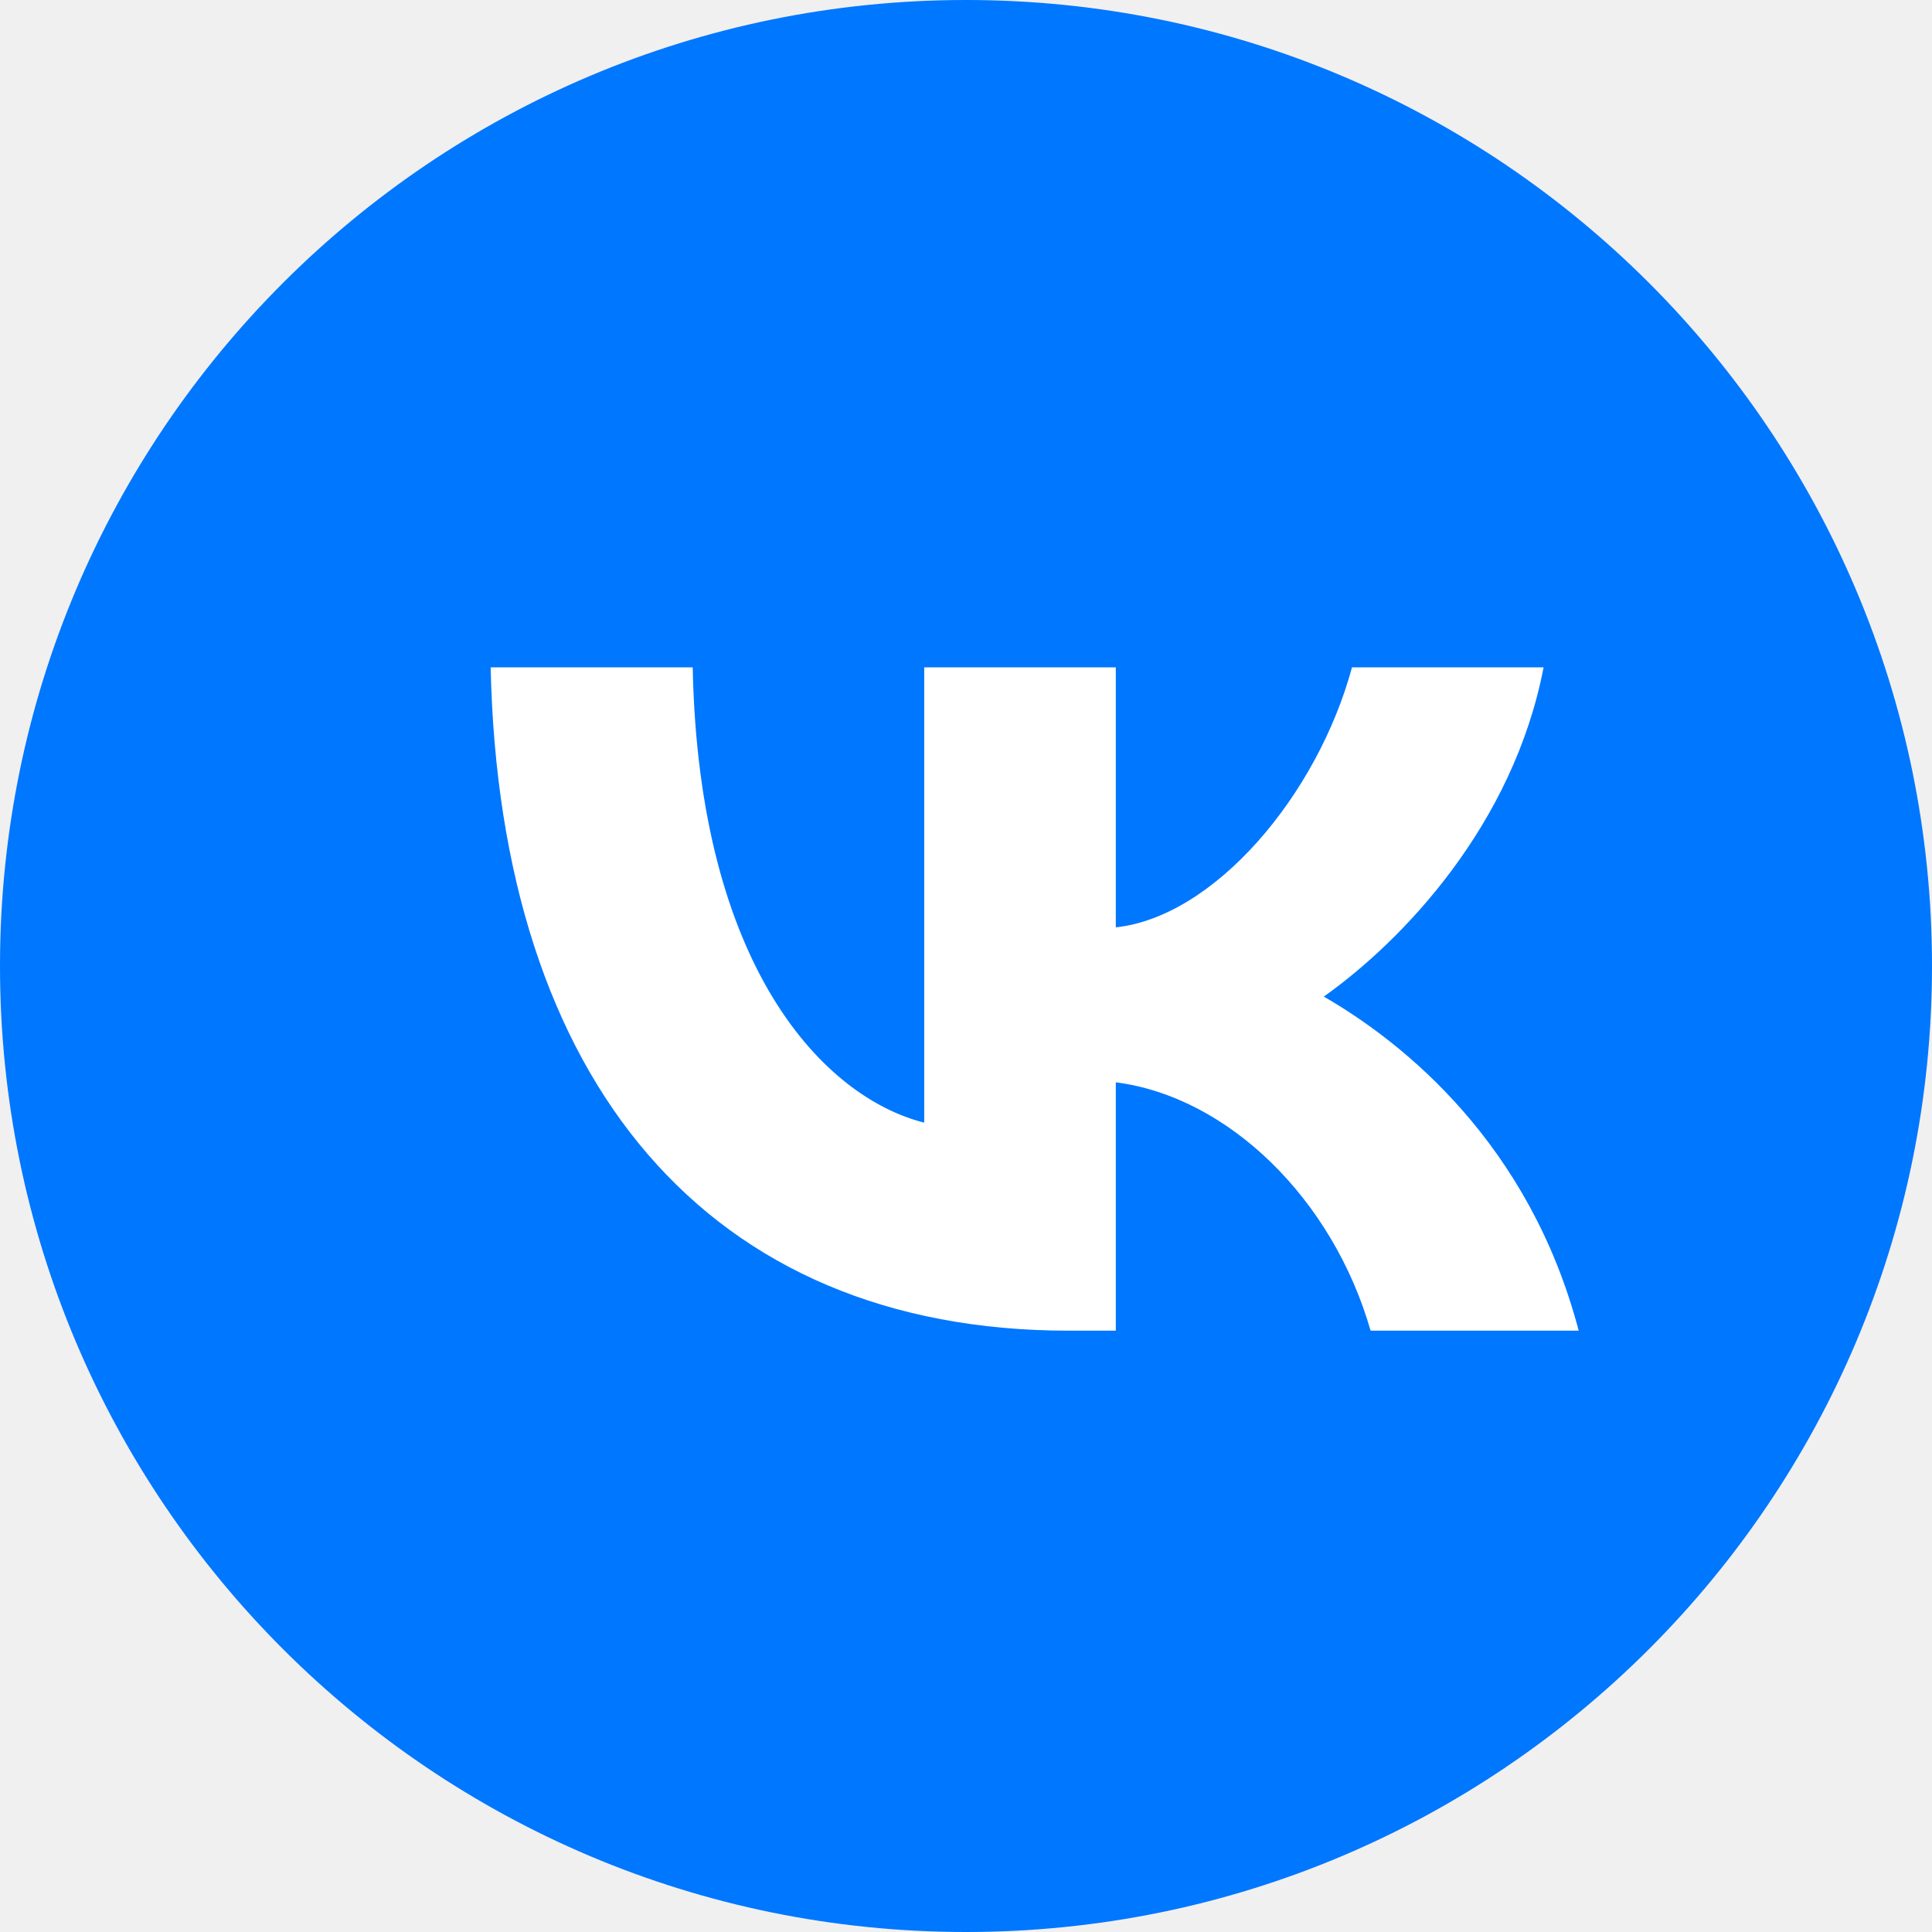
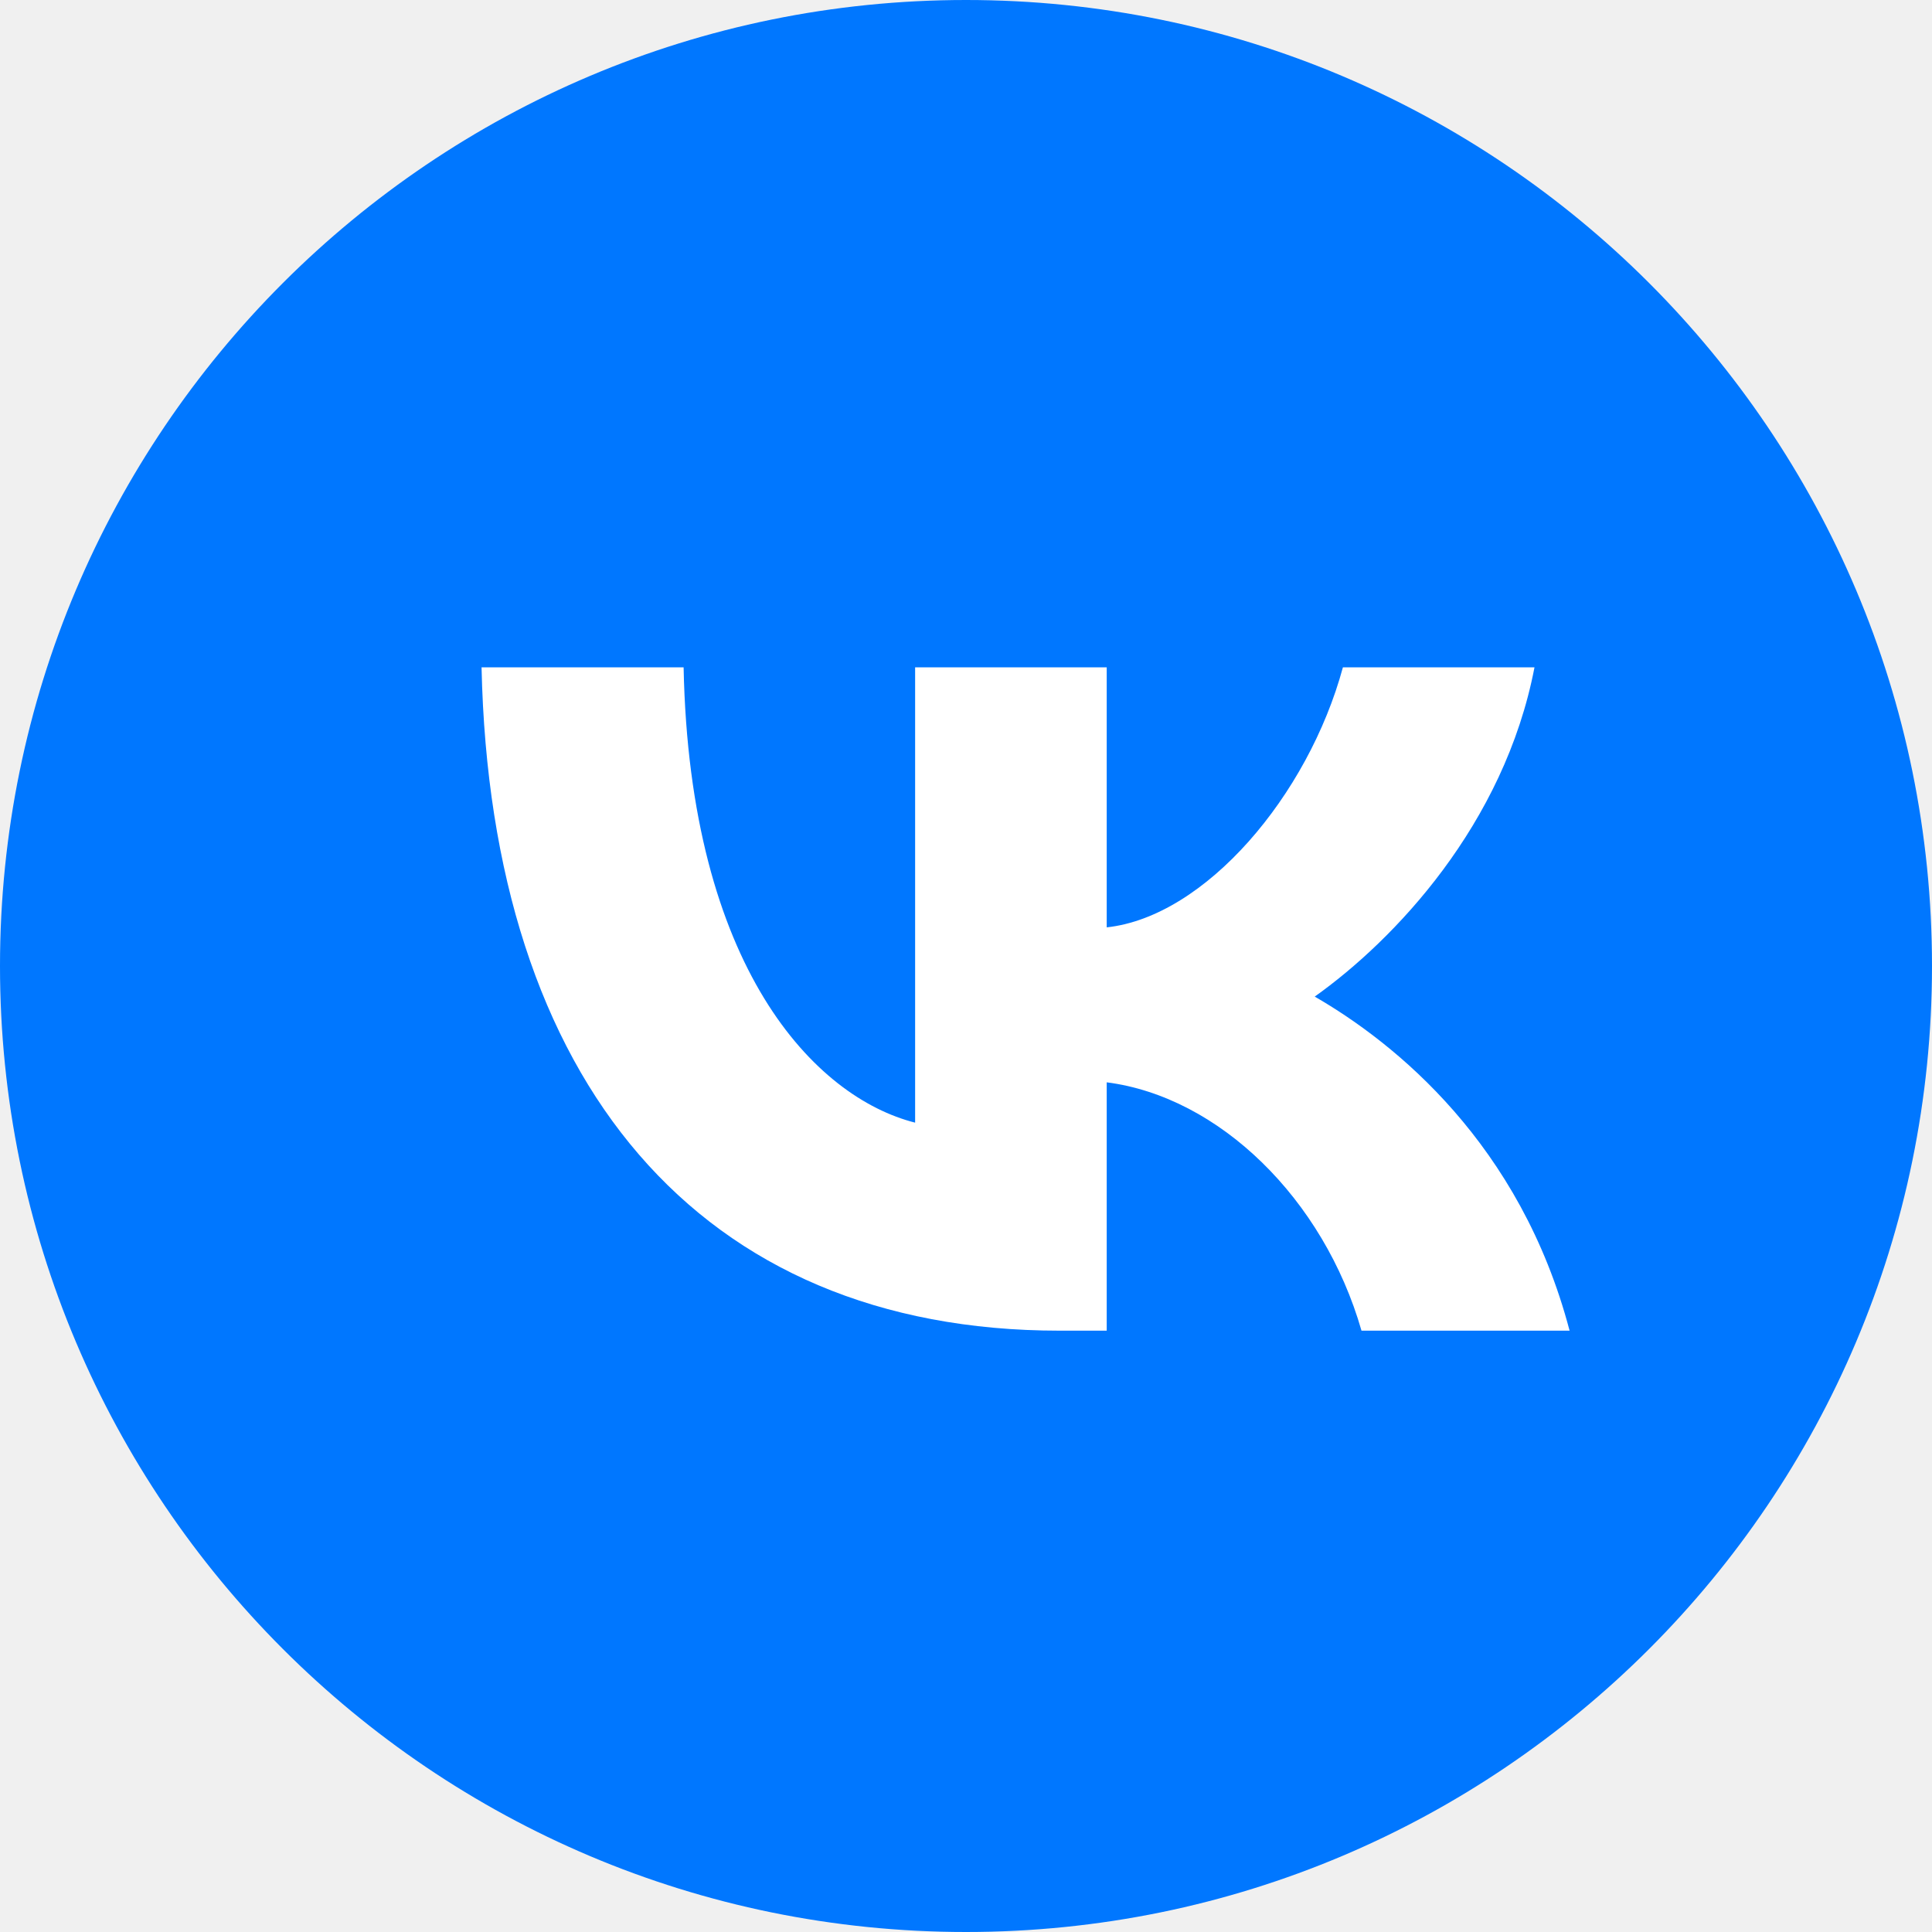
- <svg xmlns="http://www.w3.org/2000/svg" viewBox="0 0 24 24" fill="none">
-   <path d="M24 12c0 6.627-5.373 12-12 12S0 18.627 0 12 5.373 0 12 0s12 5.373 12 12z" fill="#0077FF" />
-   <path d="M13.275 16.53c-4.475 0-7.067-3.09-7.18-8.24h2.51c.075 3.738 1.636 5.343 2.876 5.656V8.29h2.38v3.23c1.222-.132 2.502-1.636 2.934-3.23h2.38c-.376 1.956-1.745 3.39-2.73 4.09 1.004.58 2.556 1.832 3.166 4.15h-2.585c-.47-1.637-1.77-2.906-3.165-3.085v3.085h-2.585z" fill="#FFF" />
+ <svg xmlns="http://www.w3.org/2000/svg" viewBox="0 0 24 24" width="100%" height="100%">
+   <path fill="#0077FF" d="M0 12C0 5.373 5.373 0 12 0s12 5.373 12 12-5.373 12-12 12S0 18.627 0 12z" />
+   <path fill="#FFFFFF" d="M13.162 16.53c-4.475 0-7.067-3.09-7.18-8.24h2.51c.075 3.738 1.636 5.343 2.876 5.656V8.29h2.38v3.23c1.222-.132 2.502-1.636 2.934-3.23h2.38c-.376 1.956-1.745 3.39-2.73 4.09 1.004.58 2.556 1.832 3.166 4.15h-2.585c-.47-1.637-1.77-2.906-3.165-3.085v3.085h-2.586z" />
</svg>
